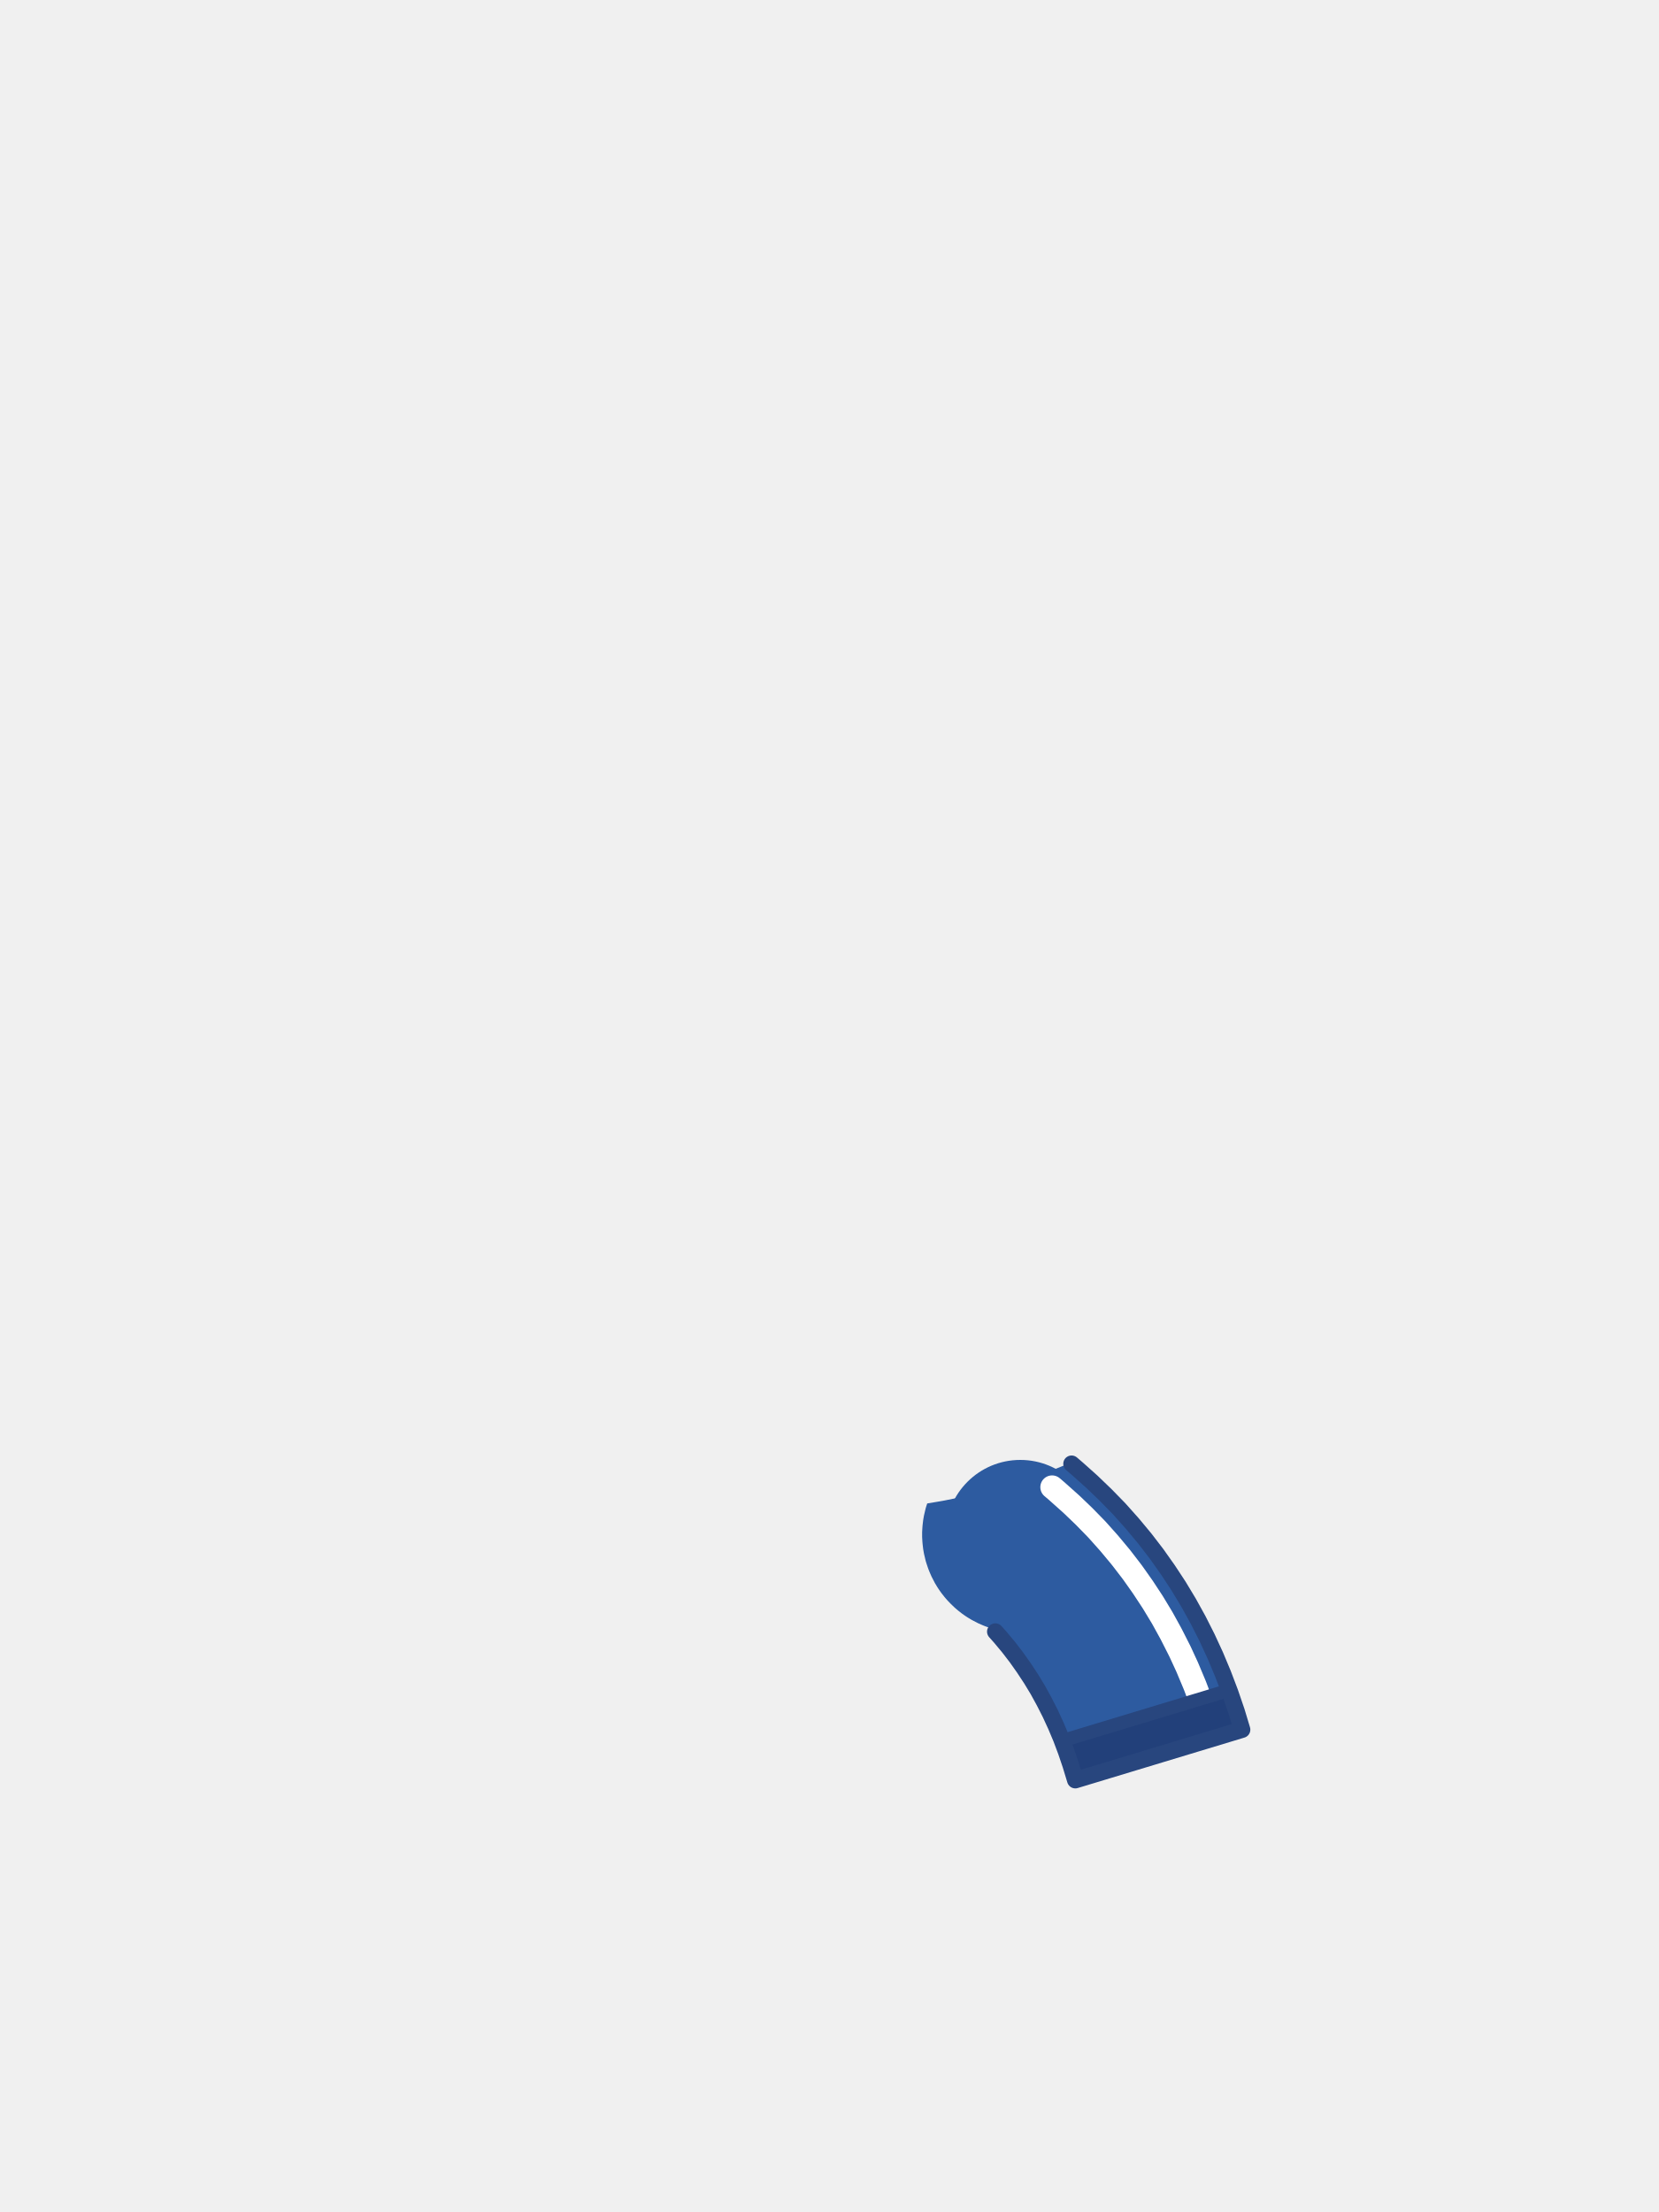
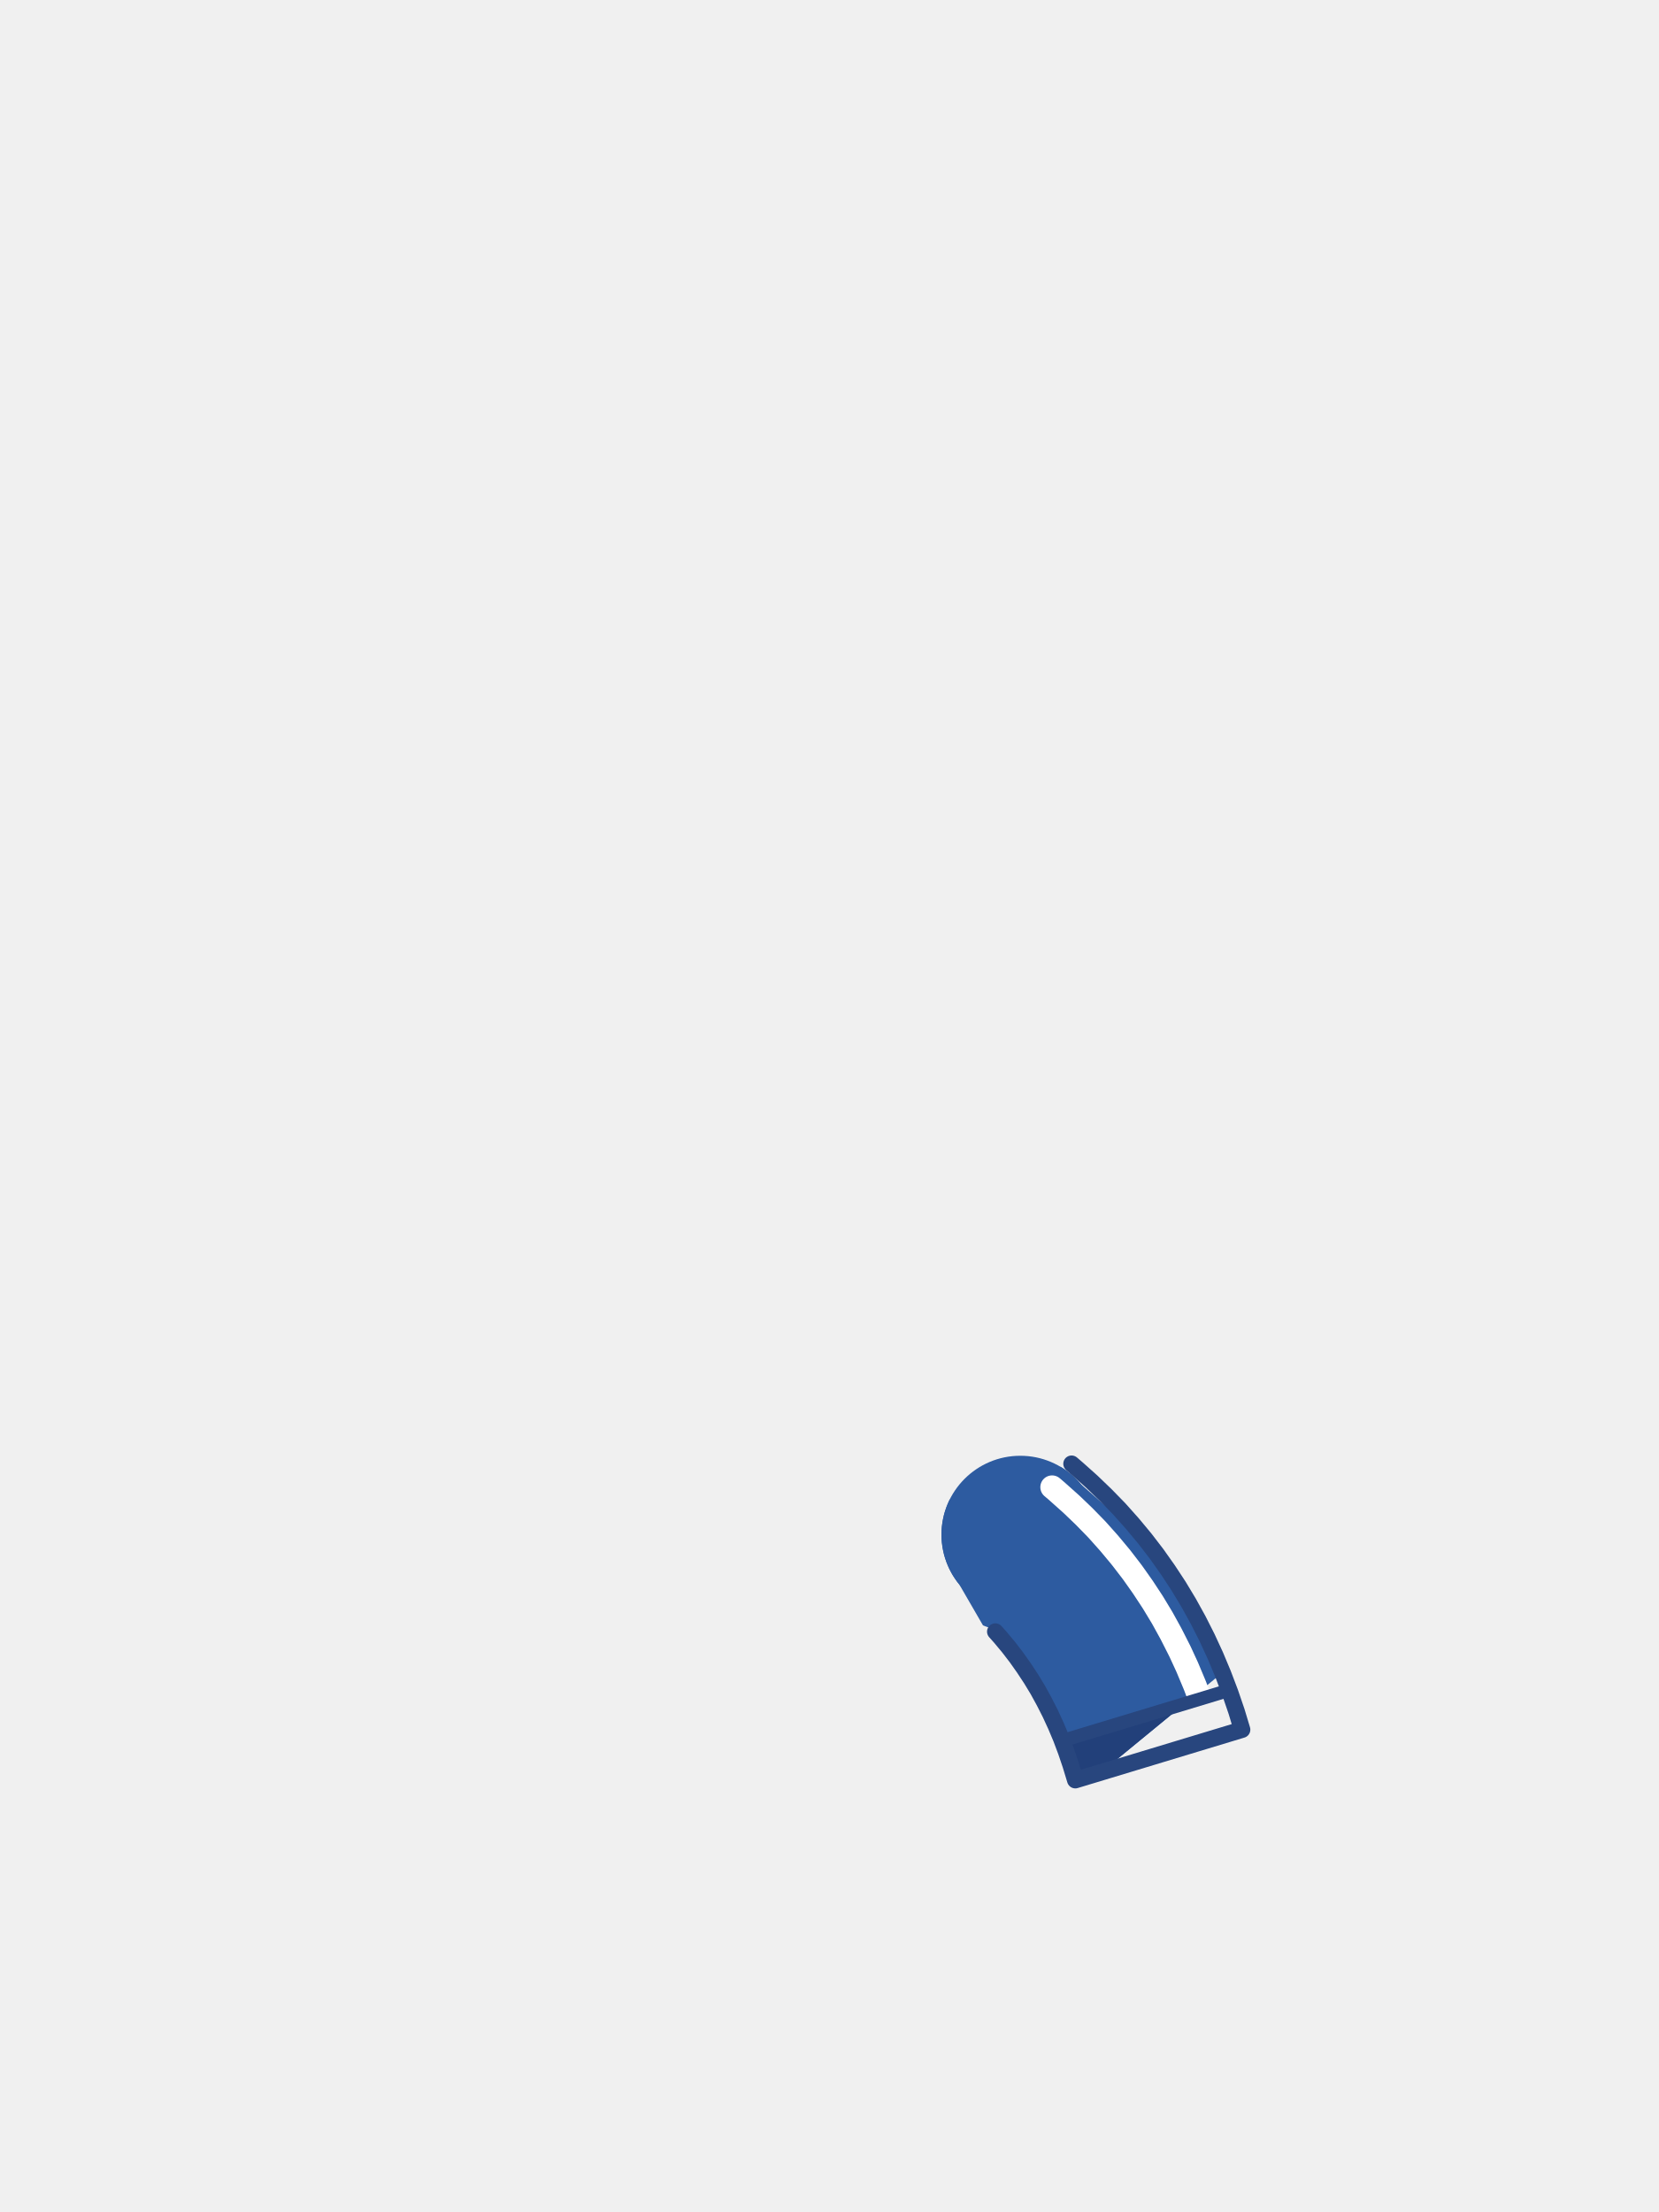
<svg xmlns="http://www.w3.org/2000/svg" viewBox="0 0 240 320">
-   <circle cx="147.6" cy="222" r="10.8" fill="#2D5BA0" />
-   <path d="M 157.93 214.33 L 159.94 216.26 L 161.92 218.29 L 163.82 220.42 L 165.6 222.56 L 167.33 224.81 L 168.95 227.1 L 170.49 229.44 L 171.96 231.88 L 173.33 234.36 L 174.61 236.89 L 175.81 239.49 L 176.92 242.14 L 177.95 244.85 L 178.89 247.6 L 179.68 250.22 L 155.56 257.52 L 154.89 255.32 L 154.23 253.37 L 153.52 251.48 L 152.75 249.65 L 151.93 247.87 L 151.05 246.14 L 150.14 244.48 L 149.17 242.88 L 148.13 241.3 L 147.05 239.77 L 145.92 238.3 L 144.72 236.86 L 143.63 235.63 L 143.48 235.59 L 143.15 235.48 L 142.82 235.37 L 142.49 235.25 L 142.17 235.12 L 141.85 234.98 L 141.53 234.84 L 141.22 234.68 L 140.91 234.52 L 140.6 234.36 L 140.3 234.18 L 140 234 L 139.71 233.81 L 139.42 233.61 L 139.14 233.41 L 138.86 233.19 L 138.59 232.98 L 138.32 232.75 L 138.06 232.52 L 137.81 232.28 L 137.56 232.04 L 137.32 231.79 L 137.08 231.54 L 136.85 231.28 L 136.62 231.01 L 136.41 230.74 L 136.19 230.46 L 135.99 230.18 L 135.79 229.89 L 135.6 229.6 L 135.42 229.3 L 135.24 229 L 135.08 228.69 L 134.92 228.38 L 134.76 228.07 L 134.62 227.75 L 134.48 227.43 L 134.35 227.11 L 134.23 226.78 L 134.12 226.45 L 134.01 226.12 L 133.91 225.79 L 133.83 225.45 L 133.75 225.11 L 133.67 224.77 L 133.61 224.43 L 133.55 224.08 L 133.51 223.74 L 133.47 223.39 L 133.44 223.04 L 133.42 222.7 L 133.4 222.35 L 133.4 222 L 133.4 221.65 L 133.42 221.3 L 133.44 220.96 L 133.47 220.61 L 133.51 220.26 L 133.55 219.92 L 133.61 219.57 L 133.67 219.23 L 133.75 218.89 L 133.83 218.55 L 133.91 218.21 L 134.01 217.88 L 134.12 217.55 L 134.13 217.5 L 136.7 217.06 L 136.74 217.05 L 139.44 216.5 L 139.48 216.5 L 142.15 215.87 L 142.19 215.86 L 144.84 215.15 L 144.88 215.13 L 147.49 214.34 L 147.54 214.33 L 150.12 213.46 L 150.16 213.44 L 152.7 212.49 L 152.74 212.48 L 154.85 211.62 L 155.86 212.48 Z" fill="#2D5BA0" />
+   <circle cx="147.6" cy="222" r="11.4" fill="#2D5BA0" />
+   <path d="M 152.74 212.48 L 152.70 212.49 L 150.16 213.44 L 150.12 213.46 L 147.54 214.33 L 147.49 214.34 L 144.88 215.13 L 144.84 215.15 L 142.19 215.86 L 142.15 215.87 L 139.48 216.50 L 139.44 216.50 L 137.40 216.92 L 137.29 217.13 L 137.18 217.38 L 137.07 217.64 L 136.96 217.90 L 136.87 218.16 L 136.78 218.42 L 136.69 218.69 L 136.61 218.96 L 136.54 219.23 L 136.48 219.50 L 136.42 219.78 L 136.37 220.05 L 136.32 220.33 L 136.29 220.60 L 136.25 220.88 L 136.23 221.16 L 136.21 221.44 L 136.20 221.72 L 136.20 222.00 L 136.20 222.28 L 136.21 222.56 L 136.23 222.84 L 136.25 223.12 L 136.29 223.40 L 136.32 223.67 L 136.37 223.95 L 136.42 224.22 L 136.48 224.50 L 136.54 224.77 L 136.61 225.04 L 136.69 225.31 L 136.78 225.58 L 136.87 225.84 L 136.96 226.10 L 137.07 226.36 L 137.18 226.62 L 137.29 226.87 L 137.42 227.13 L 137.55 227.37 L 137.68 227.62 L 137.82 227.86 L 137.97 228.10 L 138.12 228.33 L 138.28 228.56 L 138.44 228.79 L 138.61 229.01 L 138.79 229.23 L 138.79 229.24 L 138.79 229.24 L 142.20 235.13 L 142.49 235.25 L 142.82 235.37 L 143.15 235.48 L 143.48 235.59 L 143.63 235.63 L 144.72 236.86 L 145.92 238.30 L 147.05 239.77 L 148.13 241.30 L 149.17 242.88 L 150.14 244.48 L 151.05 246.14 L 151.93 247.87 L 152.75 249.65 L 153.52 251.48 L 154.23 253.37 L 154.89 255.32 L 155.56 257.52 L 159.30 256.39 L 176.85 241.97 L 175.81 239.49 L 174.61 236.89 L 173.33 234.36 L 171.96 231.88 L 170.49 229.44 L 168.95 227.10 L 167.33 224.81 L 166.22 223.37 L 156.41 214.76 L 156.41 214.76 L 156.23 214.55 L 156.05 214.34 L 155.86 214.14 L 155.66 213.94 L 155.46 213.74 L 155.26 213.55 L 155.05 213.37 L 154.83 213.19 L 154.61 213.01 L 154.39 212.84 L 154.16 212.68 L 153.93 212.52 L 153.70 212.37 L 153.46 212.22 L 153.42 212.20 Z" fill="#2D5BA0" />
  <path d="M 152.2 215.14 L 152.94 215.77 L 153.06 215.88 L 154.83 217.46 L 155.05 217.66 L 156.75 219.29 L 156.94 219.48 L 158.58 221.16 L 158.83 221.43 L 160.39 223.18 L 160.57 223.39 L 162.06 225.18 L 162.26 225.43 L 163.69 227.29 L 163.89 227.56 L 165.24 229.47 L 165.39 229.69 L 166.68 231.65 L 166.85 231.92 L 168.07 233.94 L 168.23 234.22 L 169.37 236.29 L 169.5 236.54 L 170.58 238.67 L 170.72 238.95 L 171.73 241.14 L 171.84 241.4 L 172.78 243.64 L 172.89 243.91 L 173.32 245.04" fill="none" stroke="#FFFFFF" stroke-width="3.4" stroke-linecap="round" />
-   <path d="M 177.95 244.85 L 178.89 247.6 L 179.68 250.22 L 165.6 254.48 L 155.56 257.52 L 154.89 255.32 L 154.23 253.37 L 153.65 251.83 L 177.82 244.51 Z" fill="#22407A" />
+   <path d="M 153.65 251.83 L 154.23 253.37 L 154.89 255.32 L 155.56 257.52 L 159.30 256.39 L 171.39 246.46 Z" fill="#22407A" />
  <path d="M 177.63 244.57 L 153.84 251.77" fill="none" stroke="#28467E" stroke-width="1.92" stroke-linecap="round" />
  <path d="M 157.93 214.33 L 159.94 216.26 L 161.92 218.29 L 163.82 220.42 L 165.6 222.56 L 167.33 224.81 L 168.95 227.1 L 170.49 229.44 L 171.96 231.88 L 173.33 234.36 L 174.61 236.89 L 175.81 239.49 L 176.92 242.14 L 177.95 244.85 L 178.89 247.6 L 179.68 250.22 L 155.56 257.52 L 154.89 255.32 L 154.23 253.37 L 153.52 251.48 L 152.75 249.65 L 151.93 247.87 L 151.05 246.14 L 150.14 244.48 L 149.17 242.88 L 148.13 241.3 L 147.05 239.77 L 145.92 238.3 L 144.72 236.86 L 143.99 236.04 M 155.02 211.76 L 155.86 212.48 L 157.93 214.33" fill="none" stroke="#28467E" stroke-width="2.4" stroke-linecap="round" stroke-linejoin="round" />
</svg>
